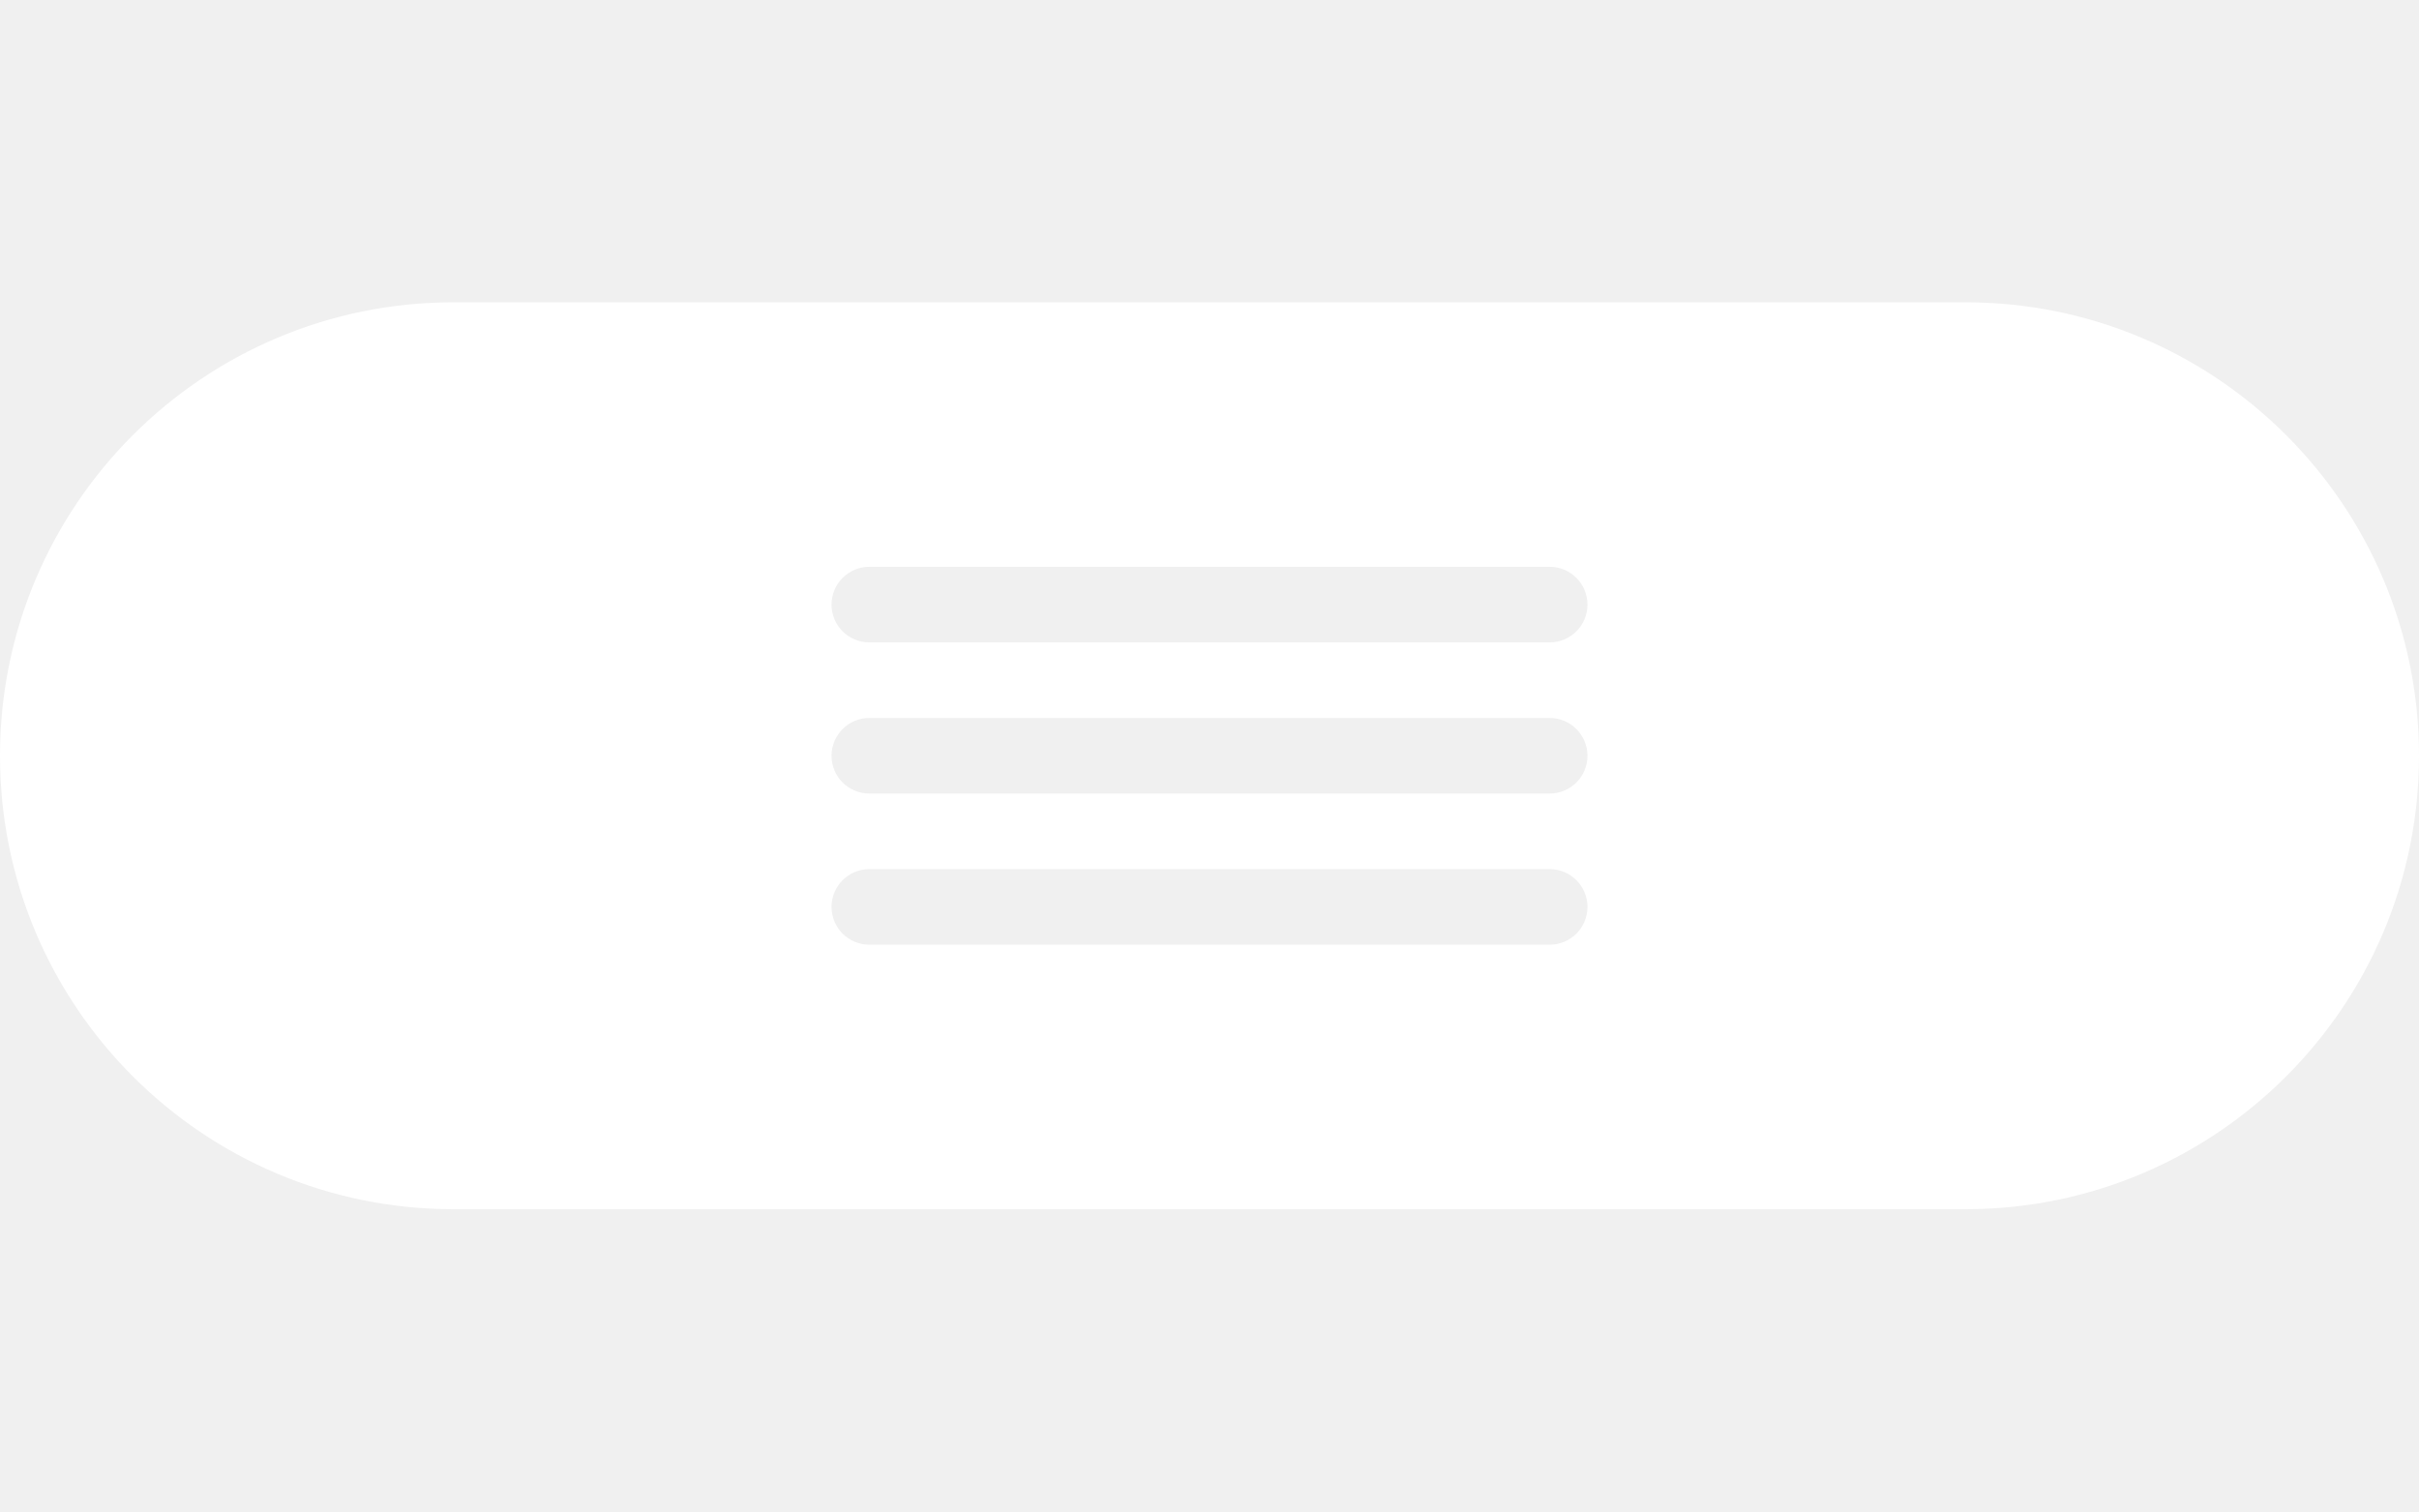
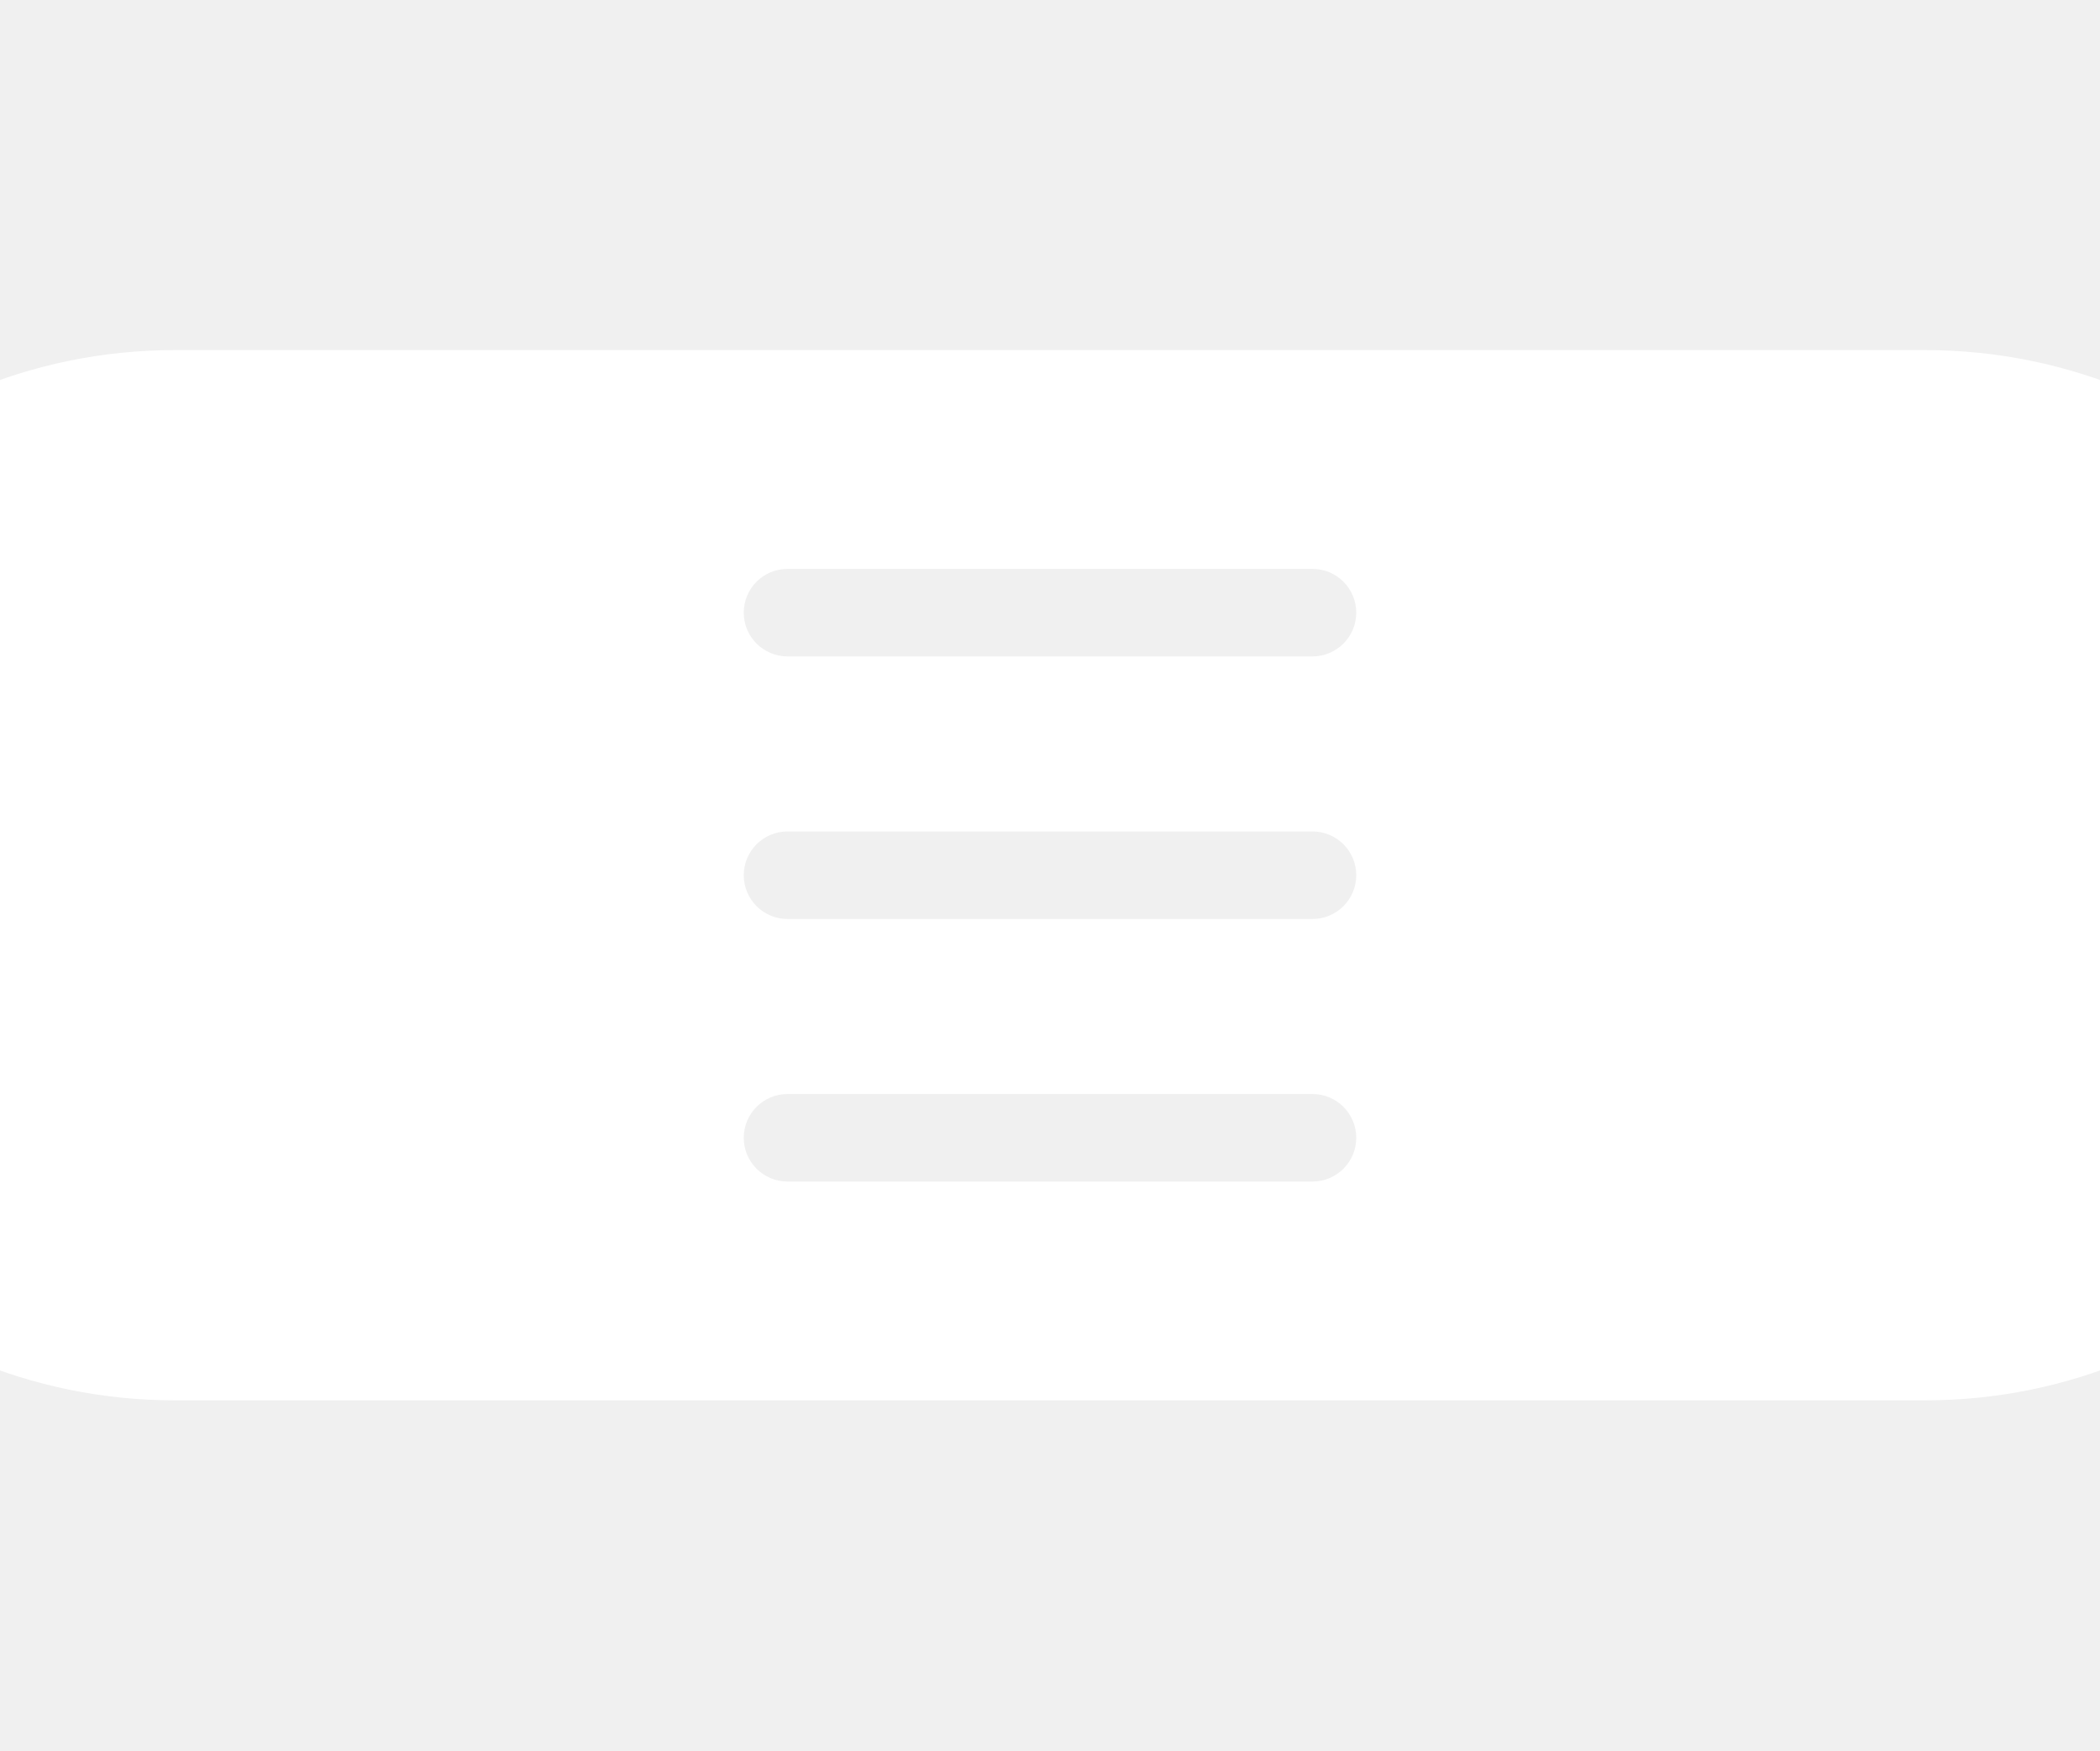
- <svg xmlns="http://www.w3.org/2000/svg" width="64" height="40" viewBox="0 0 64 40" fill="none">
-   <path fill-rule="evenodd" clip-rule="evenodd" d="M12 8L52 8A12 12 0 0 1 52 32L12 32A12 12 0 0 1 12 8ZM22 16A1 1 0 0 1 23 15L41 15A1 1 0 0 1 42 16L42 16A1 1 0 0 1 41 17L23 17A1 1 0 0 1 22 16ZM22 20A1 1 0 0 1 23 19L41 19A1 1 0 0 1 42 20L42 20A1 1 0 0 1 41 21L23 21A1 1 0 0 1 22 20ZM22 24A1 1 0 0 1 23 23L41 23A1 1 0 0 1 42 24L42 24A1 1 0 0 1 41 25L23 25A1 1 0 0 1 22 24Z" fill="white" />
+ <svg xmlns="http://www.w3.org/2000/svg" width="48" height="40" viewBox="0 0 48 40" fill="none">
+   <path fill-rule="evenodd" clip-rule="evenodd" d="M4 8L44 8A12 12 0 0 1 44 32L4 32A12 12 0 0 1 4 8ZM17 14A1 1 0 0 1 18 13L30 13A1 1 0 0 1 31 14L31 14A1 1 0 0 1 30 15L18 15A1 1 0 0 1 17 14ZM17 20A1 1 0 0 1 18 19L30 19A1 1 0 0 1 31 20L31 20A1 1 0 0 1 30 21L18 21A1 1 0 0 1 17 20ZM17 26A1 1 0 0 1 18 25L30 25A1 1 0 0 1 31 26L31 26A1 1 0 0 1 30 27L18 27A1 1 0 0 1 17 26Z" fill="white" />
</svg>
